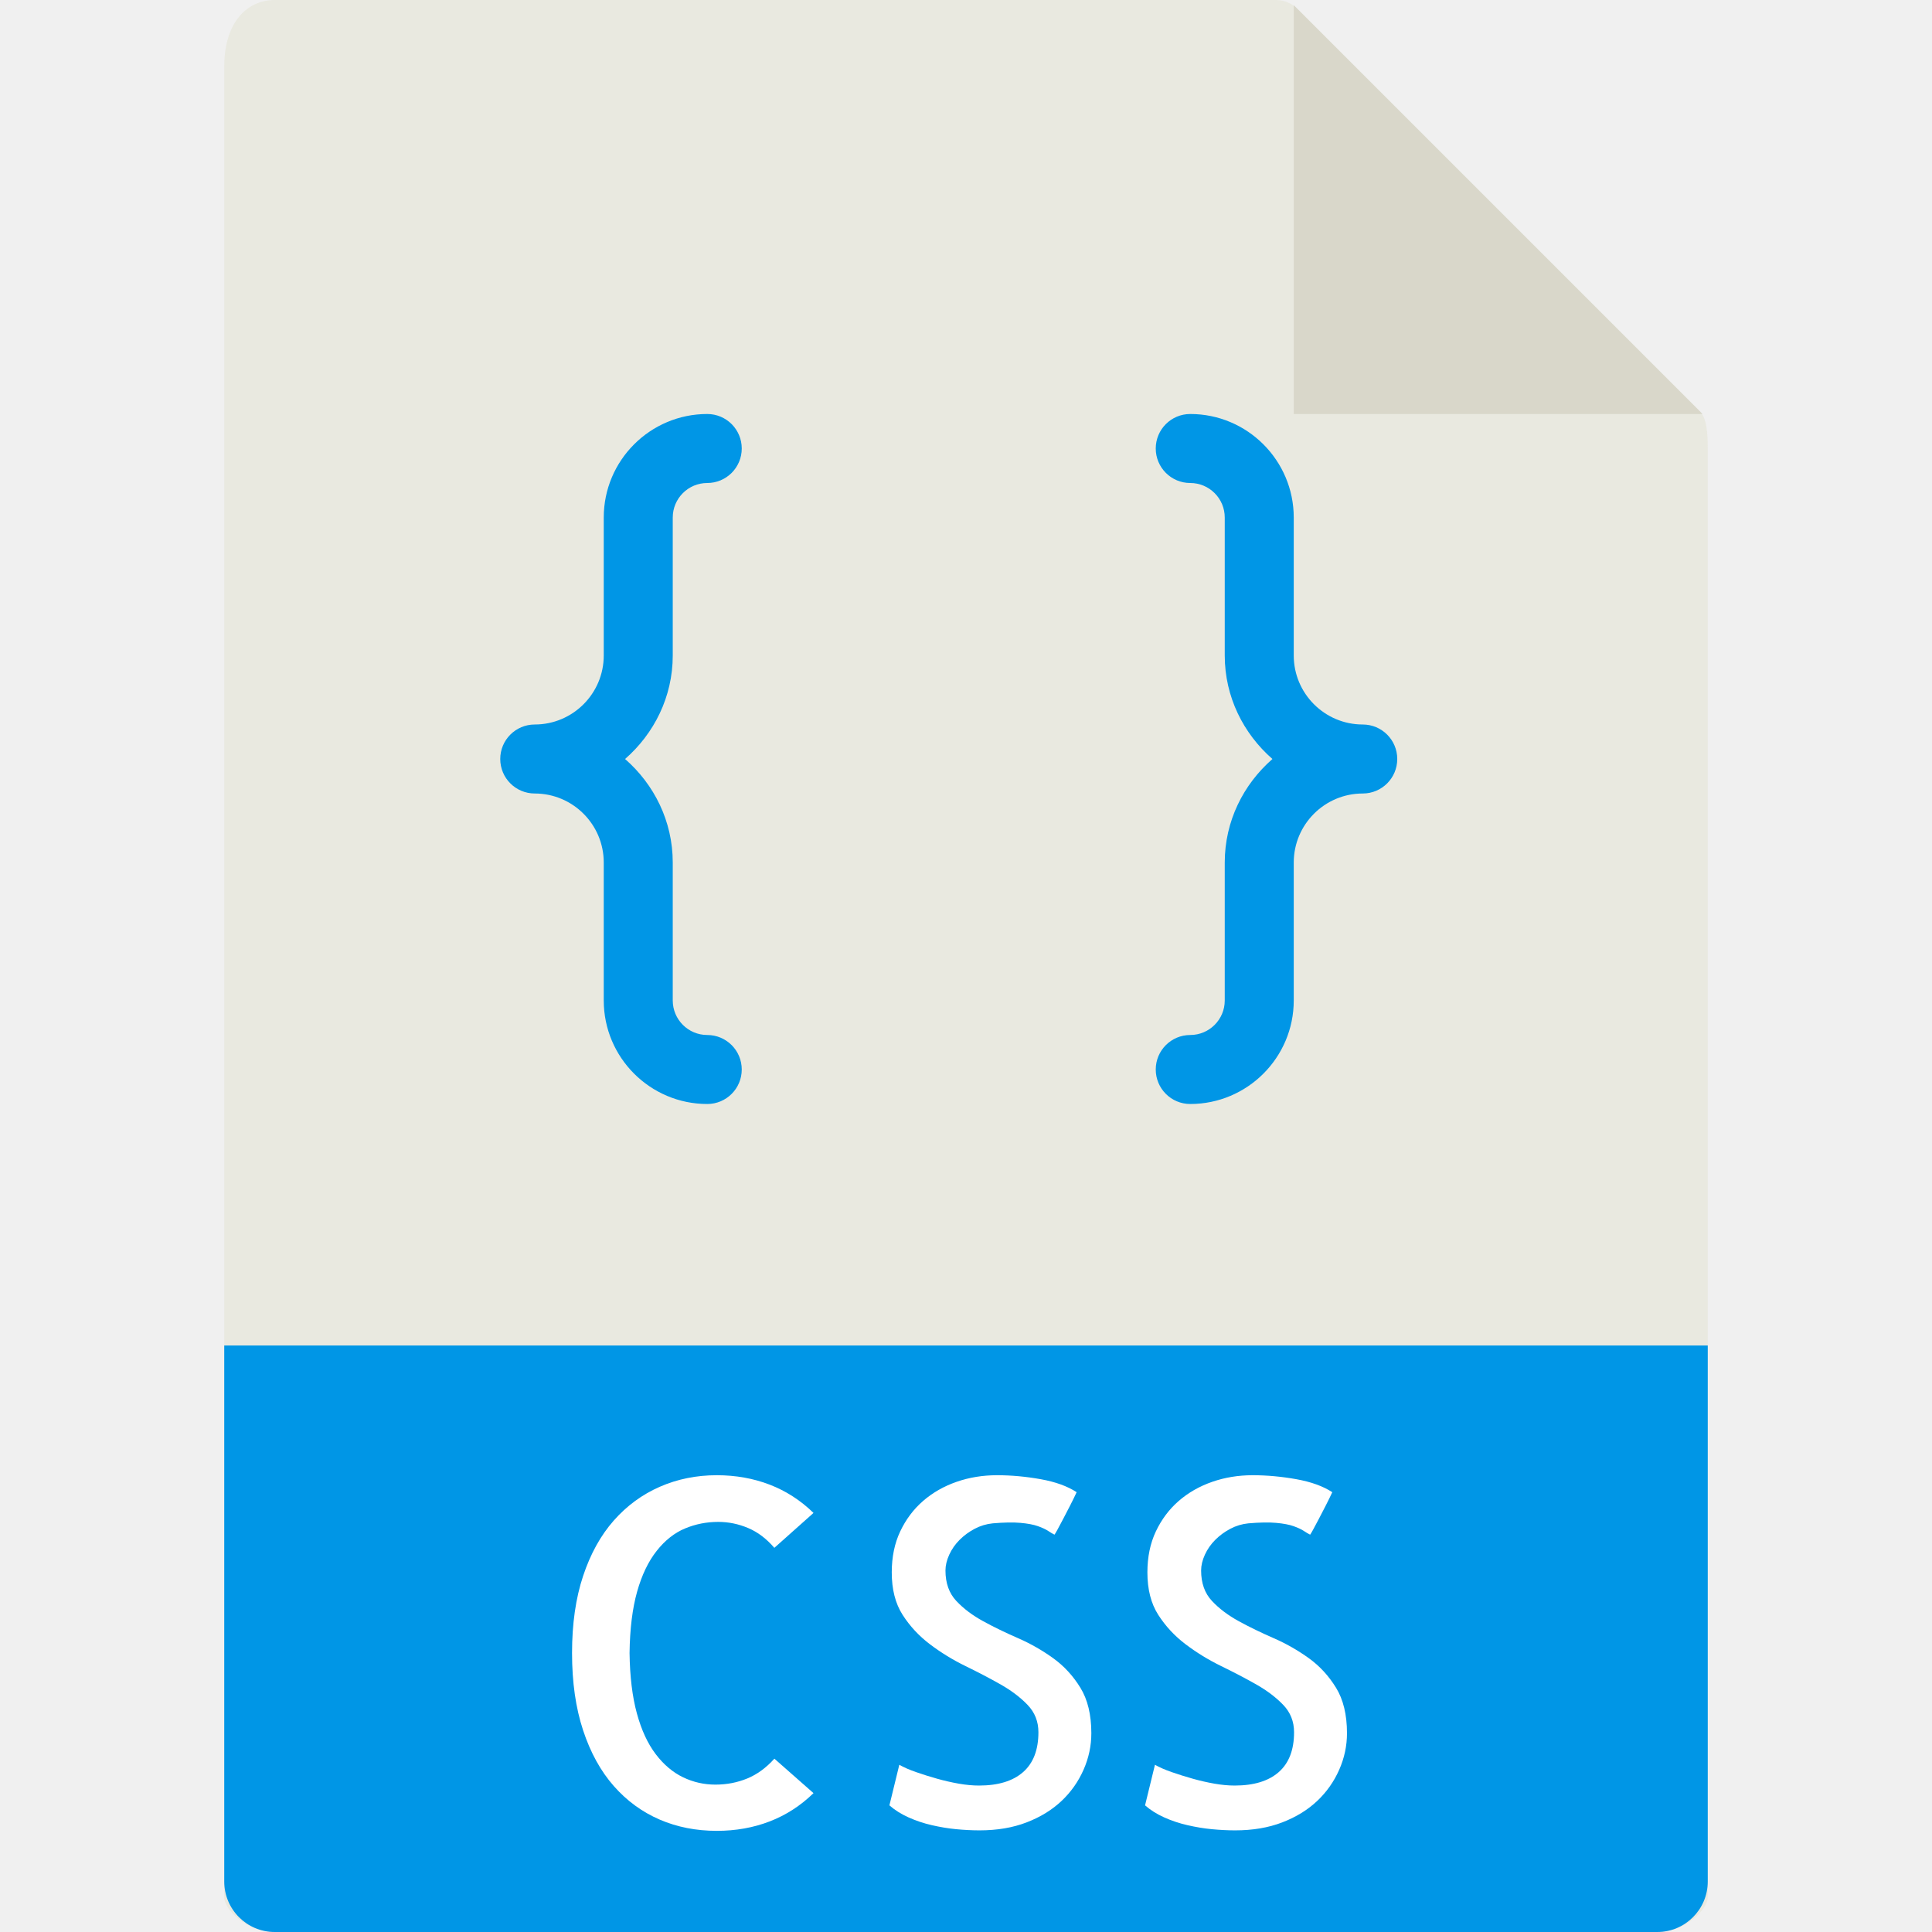
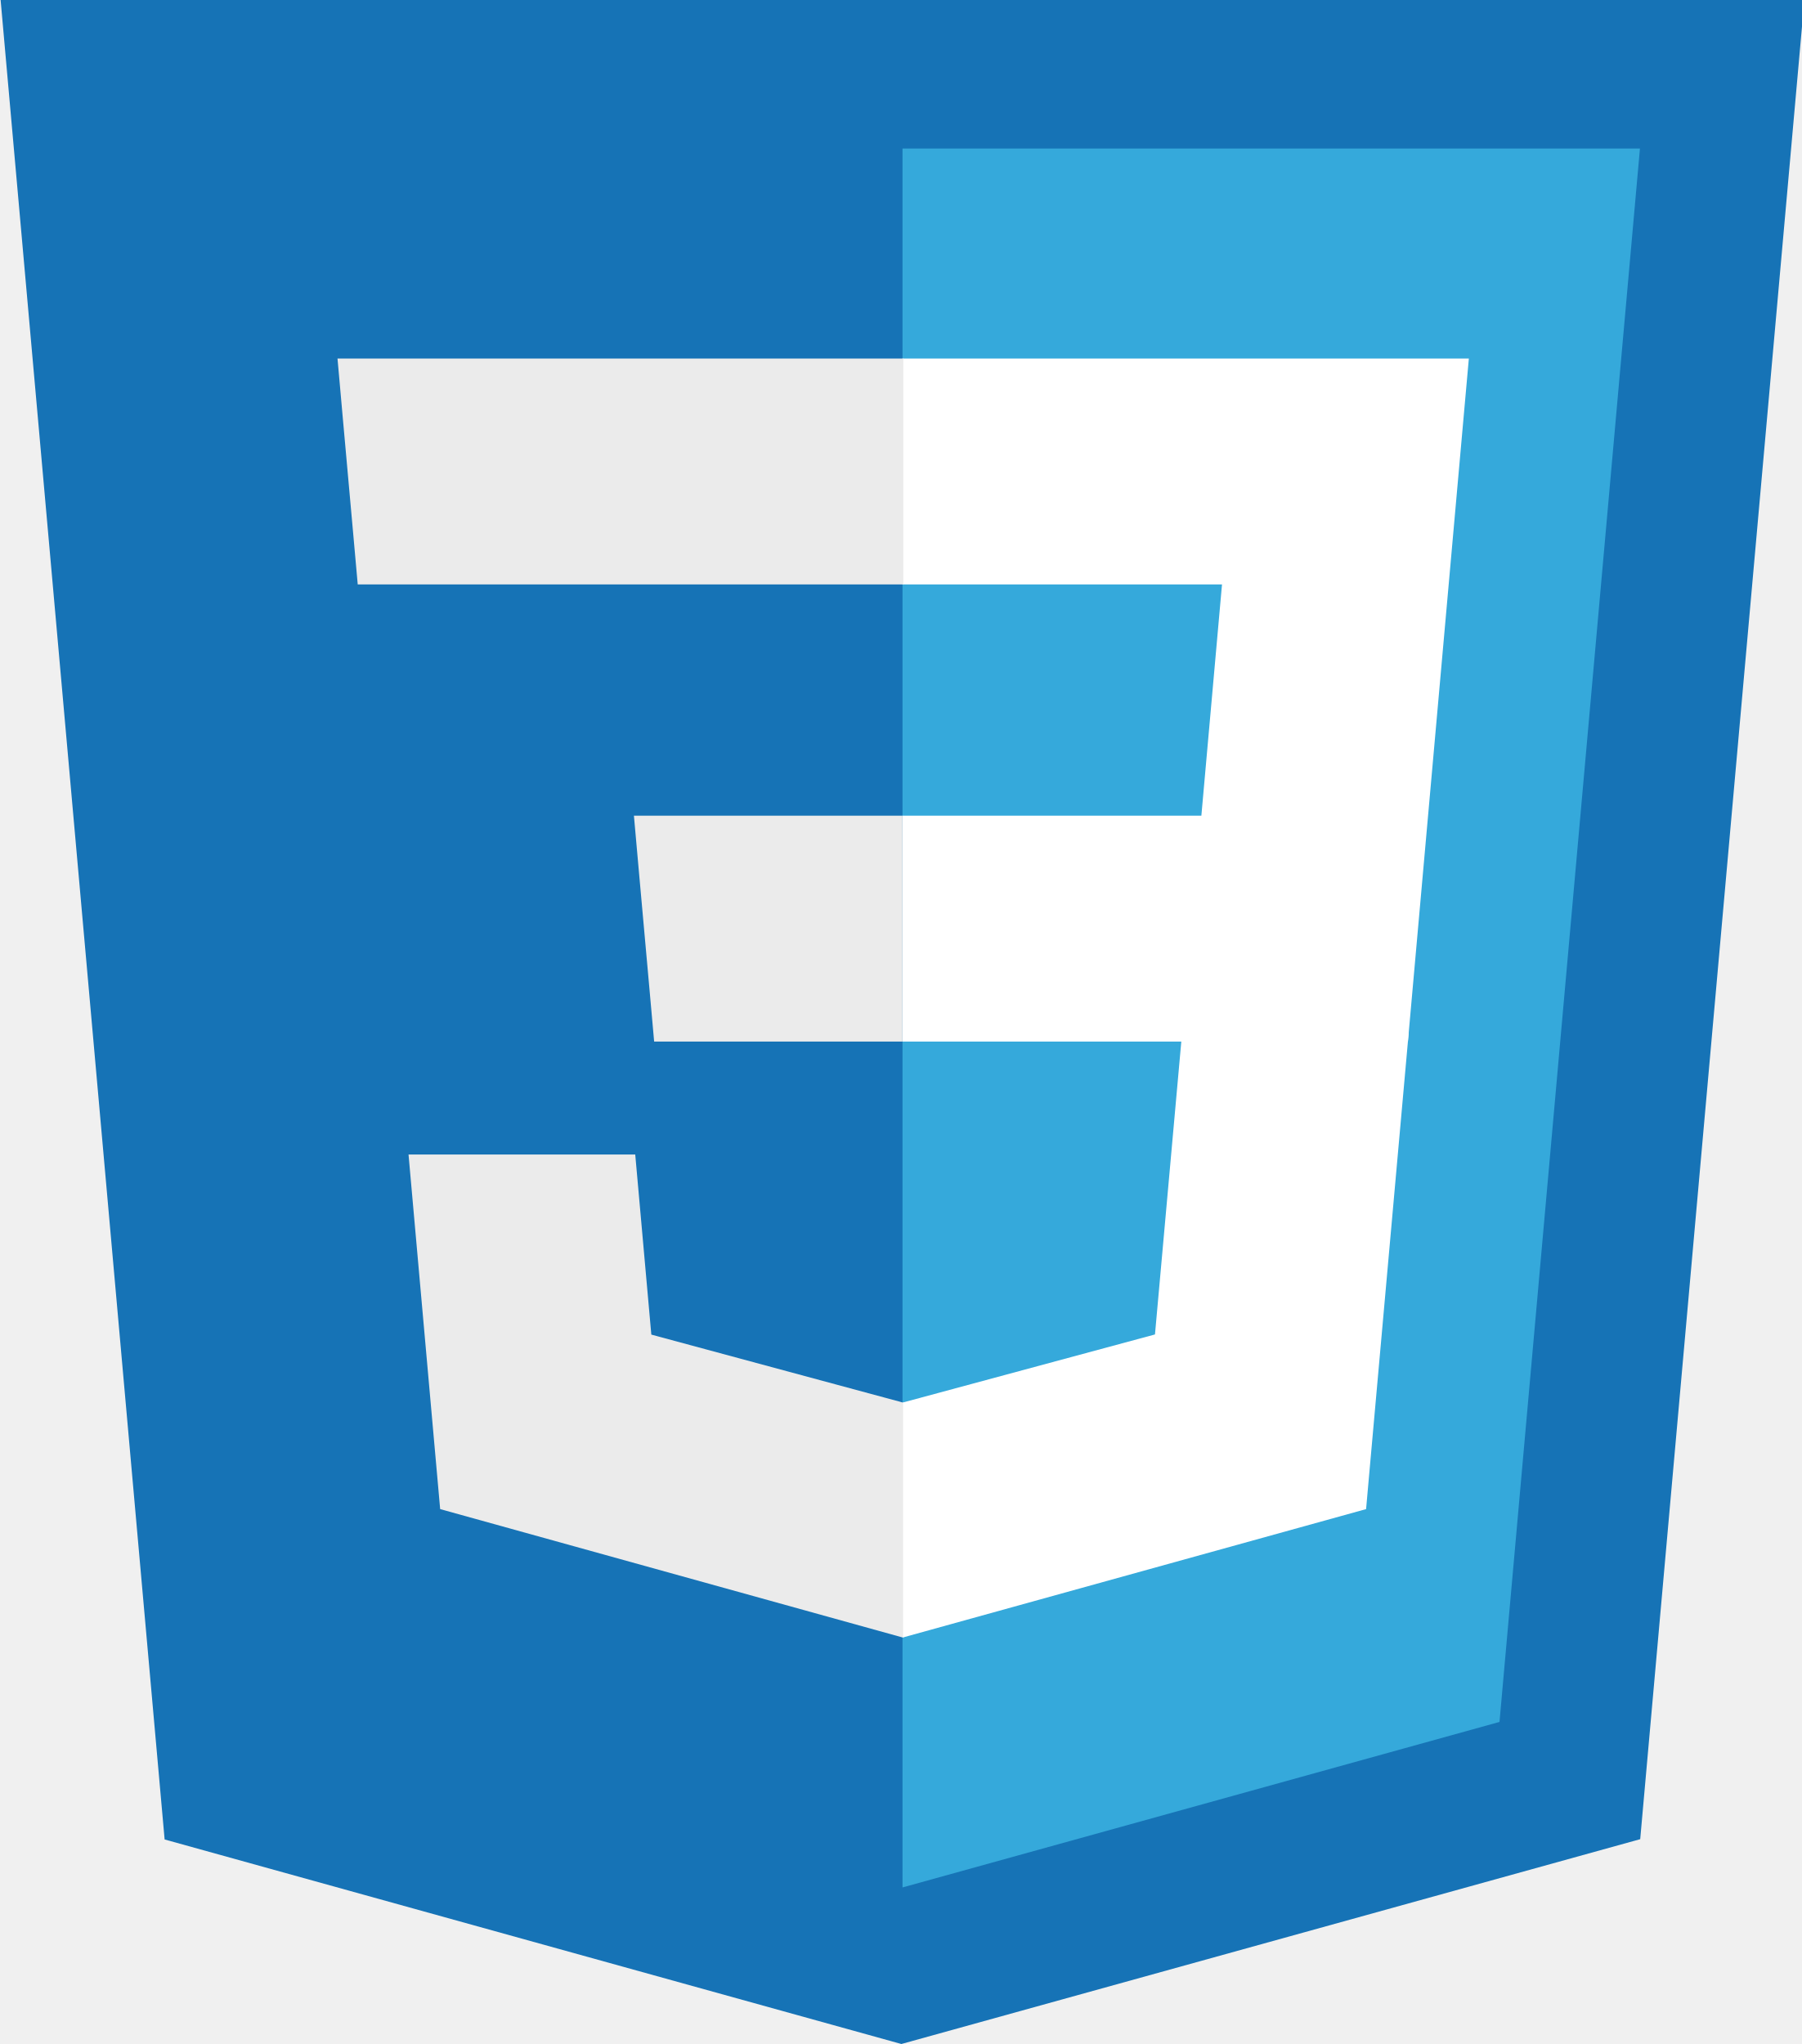
- <svg xmlns="http://www.w3.org/2000/svg" version="1.1" id="Capa_1" x="0px" y="0px" viewBox="0 0 56 56" style="enable-background:new 0 0 56 56;" xml:space="preserve">
+ <svg xmlns="http://www.w3.org/2000/svg" version="1.1" id="Layer_1" x="0px" y="0px" width="297px" height="337px" viewBox="0 0 297 337" enable-background="new 0 0 297 337" xml:space="preserve">
+   <polygon fill="#1673B6" points="27.142,303.279 0.071,-0.341 297.521,-0.341 270.425,303.23 148.614,337 " />
+   <polygon fill="#35A9DB" points="148.798,311.188 247.225,283.9 270.382,24.485 148.798,24.485 " />
  <g>
-     <path style="fill:#E9E9E0;" d="M36.985,0H7.963C7.155,0,6.5,0.655,6.5,1.926V55c0,0.345,0.655,1,1.463,1h40.074   c0.808,0,1.463-0.655,1.463-1V12.978c0-0.696-0.093-0.92-0.257-1.085L37.607,0.257C37.442,0.093,37.218,0,36.985,0z" />
-     <polygon style="fill:#D9D7CA;" points="37.5,0.151 37.5,12 49.349,12  " />
-     <path style="fill:#0096E6;" d="M48.037,56H7.963C7.155,56,6.5,55.345,6.5,54.537V39h43v15.537C49.5,55.345,48.845,56,48.037,56z" />
-     <g>
-       <path style="fill:#FFFFFF;" d="M23.58,51.975c-0.374,0.364-0.798,0.638-1.271,0.82s-0.984,0.273-1.531,0.273    c-0.602,0-1.155-0.109-1.661-0.328s-0.948-0.542-1.326-0.971s-0.675-0.966-0.889-1.613c-0.214-0.647-0.321-1.395-0.321-2.242    s0.107-1.593,0.321-2.235c0.214-0.643,0.511-1.178,0.889-1.606s0.822-0.754,1.333-0.978s1.062-0.335,1.654-0.335    c0.547,0,1.058,0.091,1.531,0.273s0.897,0.456,1.271,0.82l-1.135,1.012c-0.228-0.265-0.48-0.456-0.759-0.574    s-0.567-0.178-0.868-0.178c-0.337,0-0.658,0.063-0.964,0.191s-0.579,0.344-0.82,0.649s-0.431,0.699-0.567,1.183    s-0.21,1.075-0.219,1.777c0.009,0.684,0.08,1.267,0.212,1.75s0.314,0.877,0.547,1.183s0.497,0.528,0.793,0.67    s0.608,0.212,0.937,0.212s0.636-0.06,0.923-0.178s0.549-0.31,0.786-0.574L23.58,51.975z" />
-       <path style="fill:#FFFFFF;" d="M31.633,50.238c0,0.364-0.075,0.718-0.226,1.06s-0.362,0.643-0.636,0.902s-0.61,0.467-1.012,0.622    s-0.856,0.232-1.367,0.232c-0.219,0-0.444-0.012-0.677-0.034s-0.467-0.062-0.704-0.116s-0.463-0.13-0.677-0.226    s-0.398-0.212-0.554-0.349l0.287-1.176c0.128,0.073,0.289,0.144,0.485,0.212s0.398,0.132,0.608,0.191s0.419,0.107,0.629,0.144    s0.405,0.055,0.588,0.055c0.556,0,0.982-0.13,1.278-0.39s0.444-0.645,0.444-1.155c0-0.31-0.104-0.574-0.314-0.793    s-0.472-0.417-0.786-0.595s-0.654-0.355-1.019-0.533s-0.706-0.388-1.025-0.629s-0.583-0.526-0.793-0.854s-0.314-0.738-0.314-1.23    c0-0.446,0.082-0.843,0.246-1.189s0.385-0.641,0.663-0.882s0.602-0.426,0.971-0.554s0.759-0.191,1.169-0.191    c0.419,0,0.843,0.039,1.271,0.116s0.774,0.203,1.039,0.376c-0.055,0.118-0.118,0.248-0.191,0.39s-0.142,0.273-0.205,0.396    c-0.063,0.123-0.118,0.226-0.164,0.308s-0.073,0.128-0.082,0.137c-0.055-0.027-0.116-0.063-0.185-0.109s-0.166-0.091-0.294-0.137    s-0.296-0.077-0.506-0.096s-0.479-0.014-0.807,0.014c-0.183,0.019-0.355,0.07-0.52,0.157s-0.31,0.193-0.438,0.321    s-0.228,0.271-0.301,0.431s-0.109,0.313-0.109,0.458c0,0.364,0.104,0.658,0.314,0.882s0.47,0.419,0.779,0.588    s0.647,0.333,1.012,0.492s0.704,0.354,1.019,0.581s0.576,0.513,0.786,0.854S31.633,49.7,31.633,50.238z" />
-       <path style="fill:#FFFFFF;" d="M39.043,50.238c0,0.364-0.075,0.718-0.226,1.06s-0.362,0.643-0.636,0.902s-0.61,0.467-1.012,0.622    s-0.856,0.232-1.367,0.232c-0.219,0-0.444-0.012-0.677-0.034s-0.467-0.062-0.704-0.116s-0.463-0.13-0.677-0.226    s-0.398-0.212-0.554-0.349l0.287-1.176c0.128,0.073,0.289,0.144,0.485,0.212s0.398,0.132,0.608,0.191s0.419,0.107,0.629,0.144    s0.405,0.055,0.588,0.055c0.556,0,0.982-0.13,1.278-0.39s0.444-0.645,0.444-1.155c0-0.31-0.104-0.574-0.314-0.793    s-0.472-0.417-0.786-0.595s-0.654-0.355-1.019-0.533s-0.706-0.388-1.025-0.629s-0.583-0.526-0.793-0.854s-0.314-0.738-0.314-1.23    c0-0.446,0.082-0.843,0.246-1.189s0.385-0.641,0.663-0.882s0.602-0.426,0.971-0.554s0.759-0.191,1.169-0.191    c0.419,0,0.843,0.039,1.271,0.116s0.774,0.203,1.039,0.376c-0.055,0.118-0.118,0.248-0.191,0.39s-0.142,0.273-0.205,0.396    s-0.118,0.226-0.164,0.308s-0.073,0.128-0.082,0.137c-0.055-0.027-0.116-0.063-0.185-0.109s-0.166-0.091-0.294-0.137    s-0.296-0.077-0.506-0.096s-0.479-0.014-0.807,0.014c-0.183,0.019-0.355,0.07-0.52,0.157s-0.31,0.193-0.438,0.321    s-0.228,0.271-0.301,0.431s-0.109,0.313-0.109,0.458c0,0.364,0.104,0.658,0.314,0.882s0.47,0.419,0.779,0.588    s0.647,0.333,1.012,0.492s0.704,0.354,1.019,0.581s0.576,0.513,0.786,0.854S39.043,49.7,39.043,50.238z" />
-     </g>
-     <g>
-       <path style="fill:#0096E6;" d="M19.5,19v-4c0-0.551,0.448-1,1-1c0.553,0,1-0.448,1-1s-0.447-1-1-1c-1.654,0-3,1.346-3,3v4    c0,1.103-0.897,2-2,2c-0.553,0-1,0.448-1,1s0.447,1,1,1c1.103,0,2,0.897,2,2v4c0,1.654,1.346,3,3,3c0.553,0,1-0.448,1-1    s-0.447-1-1-1c-0.552,0-1-0.449-1-1v-4c0-1.2-0.542-2.266-1.382-3C18.958,21.266,19.5,20.2,19.5,19z" />
-       <path style="fill:#0096E6;" d="M39.5,21c-1.103,0-2-0.897-2-2v-4c0-1.654-1.346-3-3-3c-0.553,0-1,0.448-1,1s0.447,1,1,1    c0.552,0,1,0.449,1,1v4c0,1.2,0.542,2.266,1.382,3c-0.84,0.734-1.382,1.8-1.382,3v4c0,0.551-0.448,1-1,1c-0.553,0-1,0.448-1,1    s0.447,1,1,1c1.654,0,3-1.346,3-3v-4c0-1.103,0.897-2,2-2c0.553,0,1-0.448,1-1S40.053,21,39.5,21z" />
-     </g>
+     <polygon fill="#FFFFFF" points="148.797,134.485 198.072,134.485 201.475,96.354 148.797,96.354 148.797,59.114 148.926,59.114    242.172,59.114 241.279,69.105 232.127,171.722 148.797,171.722  " />
+     <polygon fill="#EBEBEB" points="149.02,231.193 148.857,231.239 107.385,220.04 104.733,190.343 84.582,190.343 67.354,190.343    72.57,248.81 148.848,269.985 149.02,269.938  " />
+     <polygon fill="#FFFFFF" points="194.907,170.146 190.423,220.015 148.891,231.226 148.891,269.967 225.23,248.81 225.79,242.52    232.268,170.146  " />
+     <polygon fill="#EBEBEB" points="148.926,59.114 148.926,82.242 148.926,96.261 148.926,96.354 59.098,96.354 59.098,96.354    58.979,96.354 58.232,87.983 56.535,69.105 55.645,59.114  " />
+     <polygon fill="#EBEBEB" points="148.797,134.489 148.797,157.618 148.797,171.636 148.797,171.728 107.969,171.728    107.969,171.728 107.85,171.728 107.104,163.358 105.406,144.48 104.516,134.489  " />
  </g>
-   <g>
- </g>
-   <g>
- </g>
-   <g>
- </g>
-   <g>
- </g>
-   <g>
- </g>
-   <g>
- </g>
-   <g>
- </g>
-   <g>
- </g>
-   <g>
- </g>
-   <g>
- </g>
-   <g>
- </g>
-   <g>
- </g>
-   <g>
- </g>
-   <g>
- </g>
-   <g>
- </g>
</svg>
